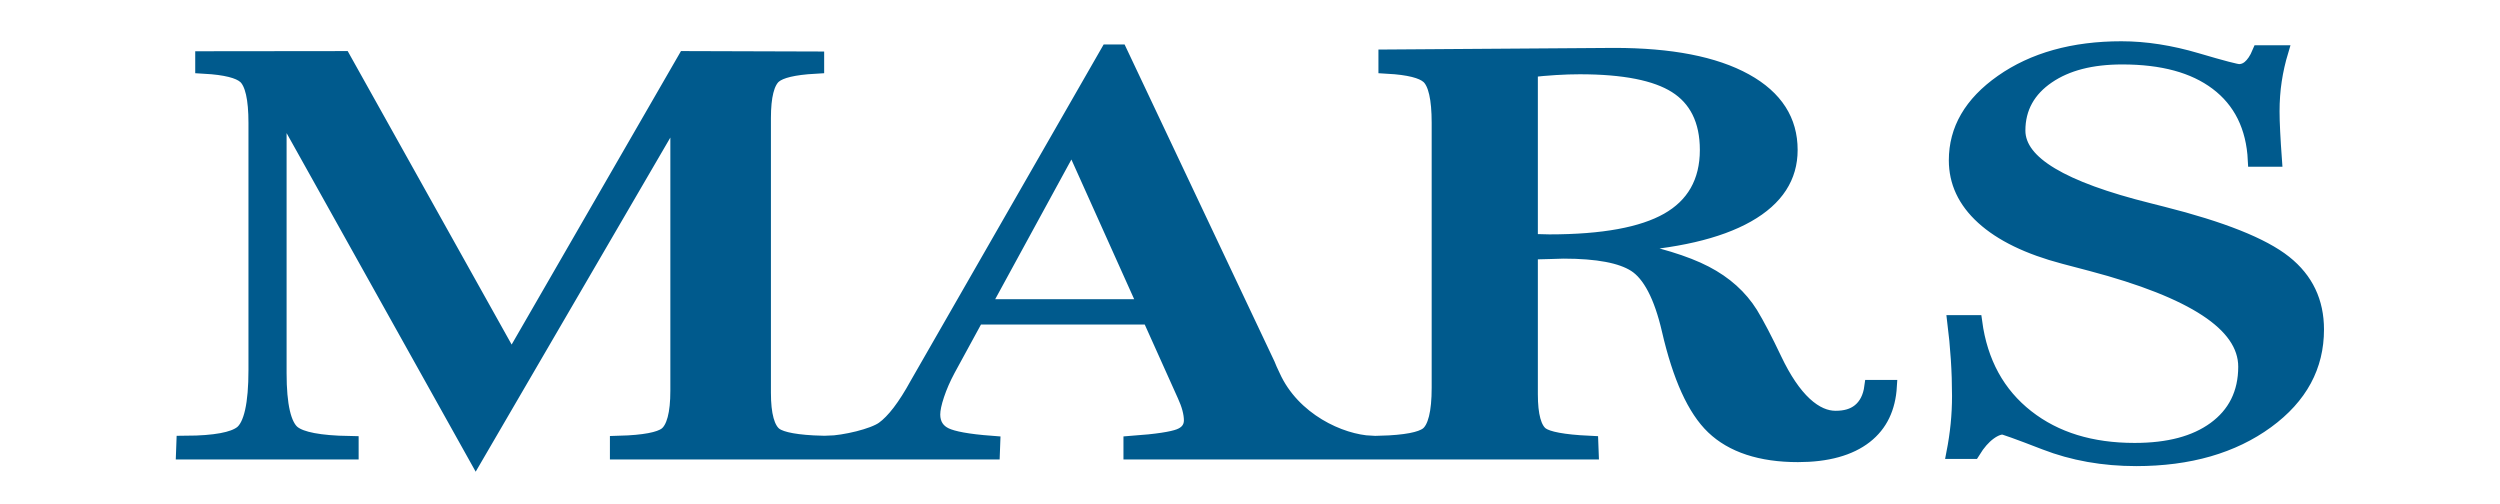
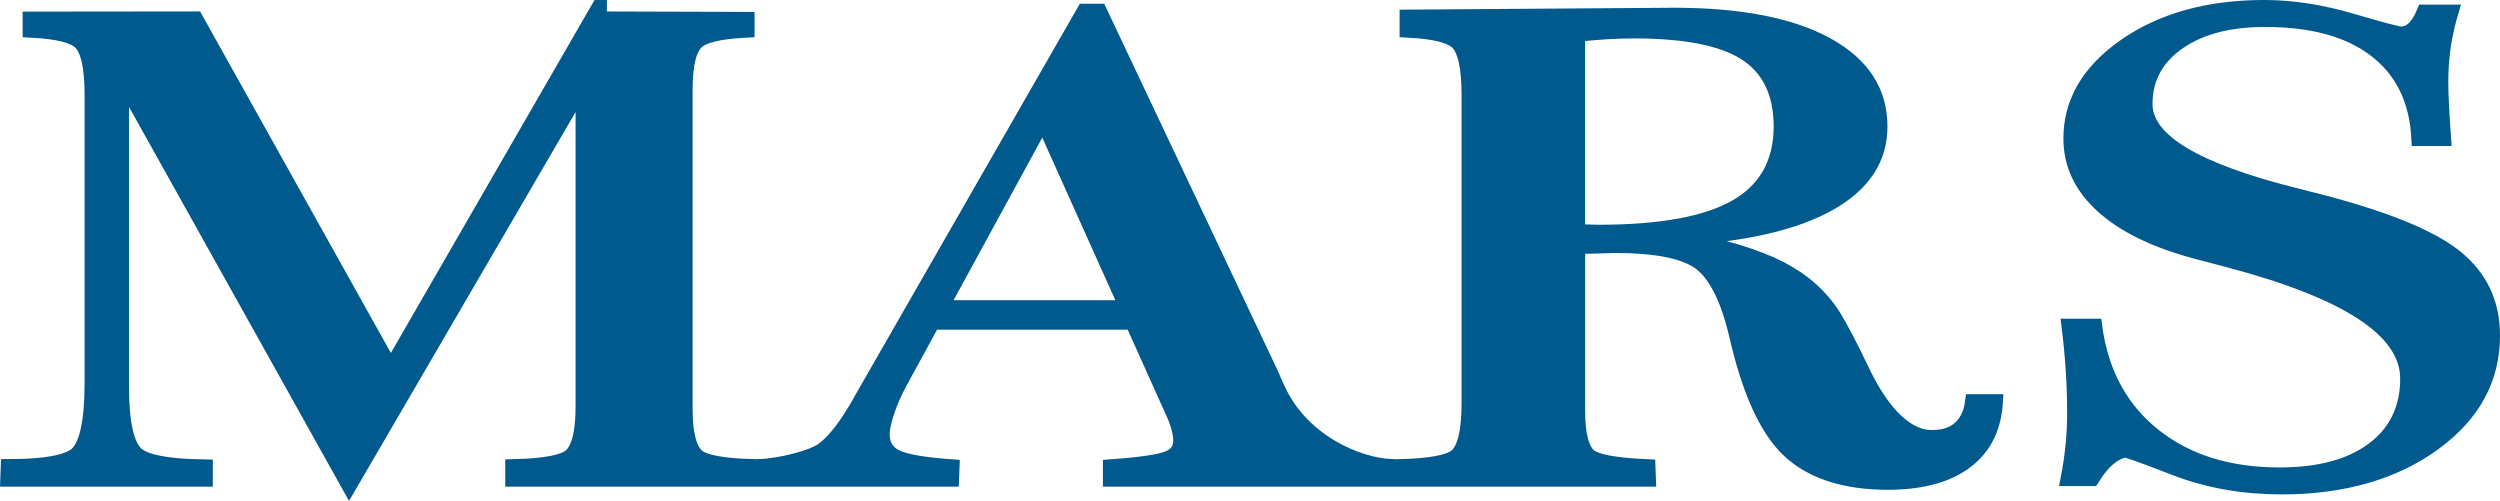
- <svg xmlns="http://www.w3.org/2000/svg" version="1.0" width="278.222" height="55.982" id="svg4677">
+ <svg xmlns="http://www.w3.org/2000/svg" version="1.0" width="239.073" height="47.902" id="svg4677">
  <defs id="defs4679">
    </defs>
-   <g id="layer1" transform="matrix(0.857759, 0, 0, 0.857759, -117.274, -305.112)">
-     <path d="M 184.06,445.793 L 197.471,445.856 L 197.471,447.358 C 195.158,447.556 193.642,448.099 192.923,448.987 C 192.204,449.876 191.844,452.026 191.844,455.439 L 191.844,459.501 L 191.844,499.185 C 191.844,502.654 192.239,504.805 193.029,505.637 C 193.819,506.469 195.567,506.942 198.275,507.054 L 198.275,508.789 L 176.868,508.789 L 176.868,507.054 C 179.547,506.942 181.282,506.448 182.071,505.574 C 182.861,504.699 183.256,502.457 183.256,498.847 L 183.256,494.954 L 183.256,453.07 L 161.679,508.874 L 140.652,452.139 L 140.652,496.054 C 140.652,501.131 141.125,504.22 142.069,505.32 C 143.014,506.42 145.08,507.012 148.267,507.097 L 148.267,508.789 L 131.006,508.789 L 131.048,507.054 C 134.179,507.026 136.231,506.455 137.204,505.341 C 138.177,504.227 138.664,500.962 138.664,495.547 L 138.664,489.37 L 138.664,456.201 C 138.664,452.393 138.304,450.017 137.585,449.072 C 136.866,448.127 135.35,447.556 133.037,447.358 L 133.037,445.817 L 147.421,445.793 L 165.444,494.404 L 184.06,445.793 z M 215.114,485.308 L 232.629,485.308 L 224.718,458.781 L 215.114,485.308 z M 214.352,487.297 L 211.306,495.716 C 210.826,497.07 210.446,498.381 210.164,499.651 C 209.882,500.92 209.741,501.921 209.741,502.654 C 209.741,504.037 210.178,505.045 211.052,505.679 C 211.926,506.314 213.605,506.772 216.087,507.054 L 216.044,508.789 L 198.93,508.789 L 198.93,507.054 C 200.792,506.978 203.909,505.863 205.023,504.664 C 206.137,503.465 207.329,501.117 208.598,497.62 L 228.737,444.739 L 229.498,444.739 L 245.11,494.489 C 245.223,494.94 245.406,495.561 245.66,496.351 C 247.719,503.233 252.753,506.801 256.278,507.054 L 256.236,508.789 L 231.148,508.789 L 231.148,507.054 C 233.715,506.772 235.421,506.385 236.268,505.891 C 237.114,505.397 237.537,504.629 237.537,503.585 C 237.537,503.078 237.48,502.499 237.368,501.851 C 237.255,501.202 237.085,500.511 236.86,499.778 L 233.137,487.297 L 214.352,487.297 z M 272.906,474.901 C 273.16,474.901 273.534,474.915 274.027,474.943 C 274.521,474.971 274.894,474.985 275.148,474.985 C 280.902,474.985 285.161,473.808 287.925,471.453 C 290.689,469.097 292.071,465.452 292.071,460.516 C 292.071,455.947 290.978,452.626 288.793,450.553 C 286.607,448.479 283.13,447.443 278.364,447.443 C 277.546,447.443 276.678,447.485 275.762,447.57 C 274.845,447.654 273.893,447.781 272.906,447.951 L 272.906,474.901 z M 272.906,494.954 L 272.906,499.439 C 272.906,502.739 273.28,504.784 274.027,505.574 C 274.775,506.363 276.53,506.857 279.294,507.054 L 279.337,508.789 L 257.294,508.789 L 257.294,507.054 C 260.002,506.942 261.751,506.441 262.541,505.553 C 263.33,504.664 263.725,502.274 263.725,498.381 L 263.725,494.954 L 263.725,456.201 C 263.725,452.393 263.366,450.017 262.646,449.072 C 261.927,448.127 260.411,447.556 258.098,447.358 L 258.098,445.539 L 282.002,445.285 C 287.869,445.285 292.396,446.611 295.583,449.262 C 298.77,451.913 300.364,455.665 300.364,460.516 C 300.364,465.001 298.841,468.54 295.794,471.135 C 292.748,473.73 288.292,475.281 282.425,475.789 C 286.318,476.917 289.293,478.285 291.352,479.893 C 293.411,481.501 295.005,483.658 296.133,486.366 C 296.838,488.115 297.684,490.554 298.671,493.685 C 300.646,499.947 302.888,503.078 305.398,503.078 C 306.583,503.078 307.521,502.662 308.212,501.829 C 308.903,500.997 309.319,499.778 309.46,498.17 L 310.856,498.17 C 310.715,501.752 309.841,504.488 308.233,506.378 C 306.625,508.267 304.355,509.212 301.421,509.212 C 297.642,509.212 294.758,507.781 292.769,504.918 C 290.781,502.055 289.209,496.844 288.052,489.285 C 287.234,483.954 286.05,480.542 284.498,479.047 C 282.947,477.552 280.324,476.804 276.629,476.804 C 276.516,476.804 276.044,476.826 275.212,476.868 C 274.38,476.91 273.611,476.931 272.906,476.931 L 272.906,494.954 z M 318.133,508.704 C 318.33,507.181 318.478,505.679 318.577,504.199 C 318.676,502.718 318.725,501.216 318.725,499.693 C 318.725,497.775 318.683,495.829 318.598,493.854 C 318.514,491.88 318.387,489.878 318.218,487.847 L 319.868,487.847 C 320.432,494.193 322.244,499.171 325.304,502.781 C 328.364,506.392 332.264,508.197 337.002,508.197 C 340.725,508.197 343.652,507.026 345.781,504.685 C 347.911,502.344 348.975,499.129 348.975,495.039 C 348.975,488.58 343.518,483.179 332.602,478.835 C 331.333,478.328 330.374,477.947 329.725,477.693 C 326.03,476.226 323.217,474.167 321.285,471.516 C 319.353,468.865 318.387,465.748 318.387,462.166 C 318.387,457.117 320.023,452.865 323.295,449.41 C 326.566,445.955 330.67,444.228 335.606,444.228 C 338.06,444.228 340.648,444.834 343.37,446.047 C 346.091,447.26 347.635,447.866 348.002,447.866 C 348.566,447.866 349.046,447.619 349.441,447.126 C 349.836,446.632 350.174,445.878 350.456,444.862 L 352.233,444.862 C 351.923,446.413 351.69,447.965 351.535,449.516 C 351.38,451.067 351.302,452.689 351.302,454.381 C 351.302,455.256 351.323,456.335 351.366,457.618 C 351.408,458.901 351.471,460.417 351.556,462.166 L 349.991,462.166 C 349.821,456.948 348.496,452.929 346.014,450.108 C 343.532,447.288 340.091,445.878 335.691,445.878 C 332.306,445.878 329.584,446.935 327.525,449.051 C 325.466,451.166 324.437,453.958 324.437,457.428 C 324.437,462.307 329.062,466.481 338.314,469.951 C 338.934,470.176 339.414,470.36 339.752,470.501 C 345.986,472.87 350.252,475.429 352.55,478.179 C 354.849,480.929 355.998,484.575 355.998,489.116 C 355.998,495.124 354.221,500.081 350.668,503.987 C 347.114,507.894 342.615,509.847 337.171,509.847 C 333.787,509.847 330.656,509.008 327.779,507.329 C 324.902,505.651 323.351,504.812 323.125,504.812 C 322.533,504.812 321.934,505.151 321.327,505.828 C 320.721,506.504 320.164,507.463 319.656,508.704 L 318.133,508.704 z" transform="scale(1.22751, 0.814658)" id="text4700" style="font-size: 311.926px; font-style: normal; font-weight: normal; text-align: start; text-anchor: start; fill: rgb(0, 90, 141); fill-opacity: 1; stroke: rgb(0, 90, 141); stroke-width: 2.042px; stroke-linecap: butt; stroke-linejoin: miter; stroke-opacity: 1; font-family: Bitstream Vera Sans;" />
+   <g id="layer1" transform="matrix(0.857759,0,0,0.857759,-136.8354,-309.7038)">
+     <path d="m 184.06,445.793 13.412,0.063 0,1.502 c -2.313,0.197 -3.829,0.74 -4.548,1.629 -0.719,0.889 -1.079,3.039 -1.079,6.452 l 0,4.062 0,39.685 c -7e-5,3.469 0.395,5.62 1.185,6.452 0.79,0.832 2.538,1.304 5.246,1.417 l 0,1.735 -21.408,0 0,-1.735 c 2.679,-0.113 4.414,-0.606 5.204,-1.481 0.79,-0.874 1.185,-3.117 1.185,-6.727 l 0,-3.892 0,-41.885 -21.577,55.804 -21.027,-56.735 0,43.915 c -2e-5,5.077 0.472,8.165 1.417,9.265 0.945,1.1 3.011,1.692 6.198,1.777 l 0,1.692 -17.262,0 0.042,-1.735 c 3.131,-0.028 5.183,-0.599 6.156,-1.713 0.973,-1.114 1.46,-4.379 1.46,-9.794 l 0,-6.177 0,-33.169 c -10e-6,-3.808 -0.36,-6.184 -1.079,-7.129 -0.719,-0.945 -2.235,-1.516 -4.548,-1.713 l 0,-1.542 14.385,-0.024 18.023,48.612 18.615,-48.612 z m 31.054,39.515 17.515,0 -7.912,-26.527 -9.604,26.527 z m -0.762,1.988 -3.046,8.419 c -0.479,1.354 -0.86,2.665 -1.142,3.935 -0.282,1.269 -0.423,2.271 -0.423,3.004 -1e-5,1.382 0.437,2.39 1.312,3.025 0.874,0.635 2.553,1.093 5.035,1.375 l -0.042,1.735 -17.114,0 0,-1.735 c 1.862,-0.076 4.979,-1.192 6.093,-2.39 1.114,-1.199 2.306,-3.547 3.575,-7.044 l 20.138,-52.881 0.762,0 15.612,49.75 c 0.113,0.451 0.296,1.072 0.55,1.862 2.059,6.882 7.093,10.45 10.619,10.704 l -0.042,1.735 -25.088,0 0,-1.735 c 2.567,-0.282 4.273,-0.67 5.119,-1.163 0.846,-0.494 1.269,-1.262 1.269,-2.306 -3e-5,-0.508 -0.056,-1.086 -0.169,-1.735 -0.113,-0.649 -0.282,-1.34 -0.508,-2.073 l -3.723,-12.481 -18.785,0 z m 58.554,-12.396 c 0.254,3e-5 0.628,0.014 1.121,0.042 0.494,0.028 0.867,0.042 1.121,0.042 5.754,4e-5 10.013,-1.178 12.777,-3.533 2.764,-2.355 4.146,-6.001 4.146,-10.937 -4e-5,-4.569 -1.093,-7.89 -3.279,-9.963 -2.186,-2.073 -5.662,-3.11 -10.429,-3.11 -0.818,6e-5 -1.685,0.042 -2.602,0.127 -0.917,0.085 -1.869,0.212 -2.856,0.381 l 0,26.95 z m 0,20.054 0,4.485 c -2e-5,3.3 0.374,5.345 1.121,6.135 0.747,0.79 2.503,1.283 5.267,1.481 l 0.042,1.735 -22.042,0 0,-1.735 c 2.708,-0.113 4.456,-0.613 5.246,-1.502 0.79,-0.888 1.185,-3.279 1.185,-7.171 l 0,-3.427 0,-38.754 c -10e-6,-3.808 -0.36,-6.184 -1.079,-7.129 -0.719,-0.945 -2.235,-1.516 -4.548,-1.713 l 0,-1.819 23.904,-0.254 c 5.867,6e-5 10.394,1.326 13.581,3.977 3.187,2.651 4.781,6.403 4.781,11.254 -4e-5,4.485 -1.523,8.024 -4.569,10.619 -3.046,2.595 -7.503,4.146 -13.369,4.654 3.892,1.128 6.868,2.496 8.927,4.104 2.059,1.608 3.653,3.765 4.781,6.473 0.705,1.749 1.551,4.188 2.538,7.319 1.974,6.262 4.217,9.392 6.727,9.392 1.185,10e-6 2.122,-0.416 2.813,-1.248 0.691,-0.832 1.107,-2.052 1.248,-3.66 l 1.396,0 c -0.141,3.582 -1.015,6.318 -2.623,8.208 -1.608,1.89 -3.878,2.835 -6.812,2.835 -3.78,0 -6.664,-1.431 -8.652,-4.294 -1.988,-2.863 -3.561,-8.074 -4.717,-15.633 -0.818,-5.331 -2.003,-8.744 -3.554,-10.238 -1.551,-1.495 -4.174,-2.242 -7.869,-2.242 -0.113,4e-5 -0.585,0.021 -1.417,0.064 -0.832,0.042 -1.601,0.064 -2.306,0.064 l 0,18.023 z m 45.227,13.75 c 0.197,-1.523 0.345,-3.025 0.444,-4.506 0.099,-1.481 0.148,-2.983 0.148,-4.506 0,-1.918 -0.042,-3.864 -0.127,-5.838 -0.085,-1.974 -0.212,-3.977 -0.381,-6.008 l 1.65,0 c 0.564,6.346 2.376,11.324 5.437,14.935 3.06,3.61 6.96,5.415 11.698,5.415 3.723,0 6.649,-1.171 8.779,-3.512 2.129,-2.341 3.194,-5.556 3.194,-9.646 -4e-5,-6.459 -5.458,-11.86 -16.373,-16.204 -1.269,-0.508 -2.228,-0.888 -2.877,-1.142 -3.695,-1.467 -6.508,-3.526 -8.44,-6.177 -1.932,-2.651 -2.898,-5.768 -2.898,-9.35 0,-5.049 1.636,-9.301 4.908,-12.756 3.272,-3.455 7.376,-5.183 12.312,-5.183 2.454,6e-5 5.042,0.606 7.763,1.819 2.722,1.213 4.266,1.819 4.633,1.819 0.564,6e-5 1.044,-0.247 1.438,-0.74 0.395,-0.494 0.733,-1.248 1.015,-2.263 l 1.777,0 c -0.31,1.551 -0.543,3.103 -0.698,4.654 -0.155,1.551 -0.233,3.173 -0.233,4.865 -4e-5,0.874 0.021,1.953 0.064,3.237 0.042,1.283 0.106,2.799 0.19,4.548 l -1.565,0 c -0.169,-5.218 -1.495,-9.237 -3.977,-12.058 -2.482,-2.82 -5.923,-4.231 -10.323,-4.231 -3.385,6e-5 -6.106,1.058 -8.165,3.173 -2.059,2.115 -3.088,4.908 -3.088,8.377 -2e-5,4.88 4.626,9.054 13.877,12.523 0.62,0.226 1.1,0.409 1.438,0.55 6.233,2.369 10.499,4.929 12.798,7.679 2.299,2.75 3.448,6.396 3.448,10.937 -5e-5,6.008 -1.777,10.965 -5.331,14.871 -3.554,3.906 -8.053,5.86 -13.496,5.86 -3.385,0 -6.515,-0.839 -9.392,-2.517 -2.877,-1.678 -4.428,-2.517 -4.654,-2.517 -0.592,0 -1.192,0.338 -1.798,1.015 -0.606,0.677 -1.163,1.636 -1.671,2.877 l -1.523,0 z" transform="scale(1.22751,0.814658)" id="text4700" style="font-style:normal;font-weight:normal;font-size:311.926px;font-family:'Bitstream Vera Sans';text-align:start;text-anchor:start;fill:#005a8d;fill-opacity:1;stroke:#005a8d;stroke-width:2.042px;stroke-linecap:butt;stroke-linejoin:miter;stroke-opacity:1" />
  </g>
</svg>
